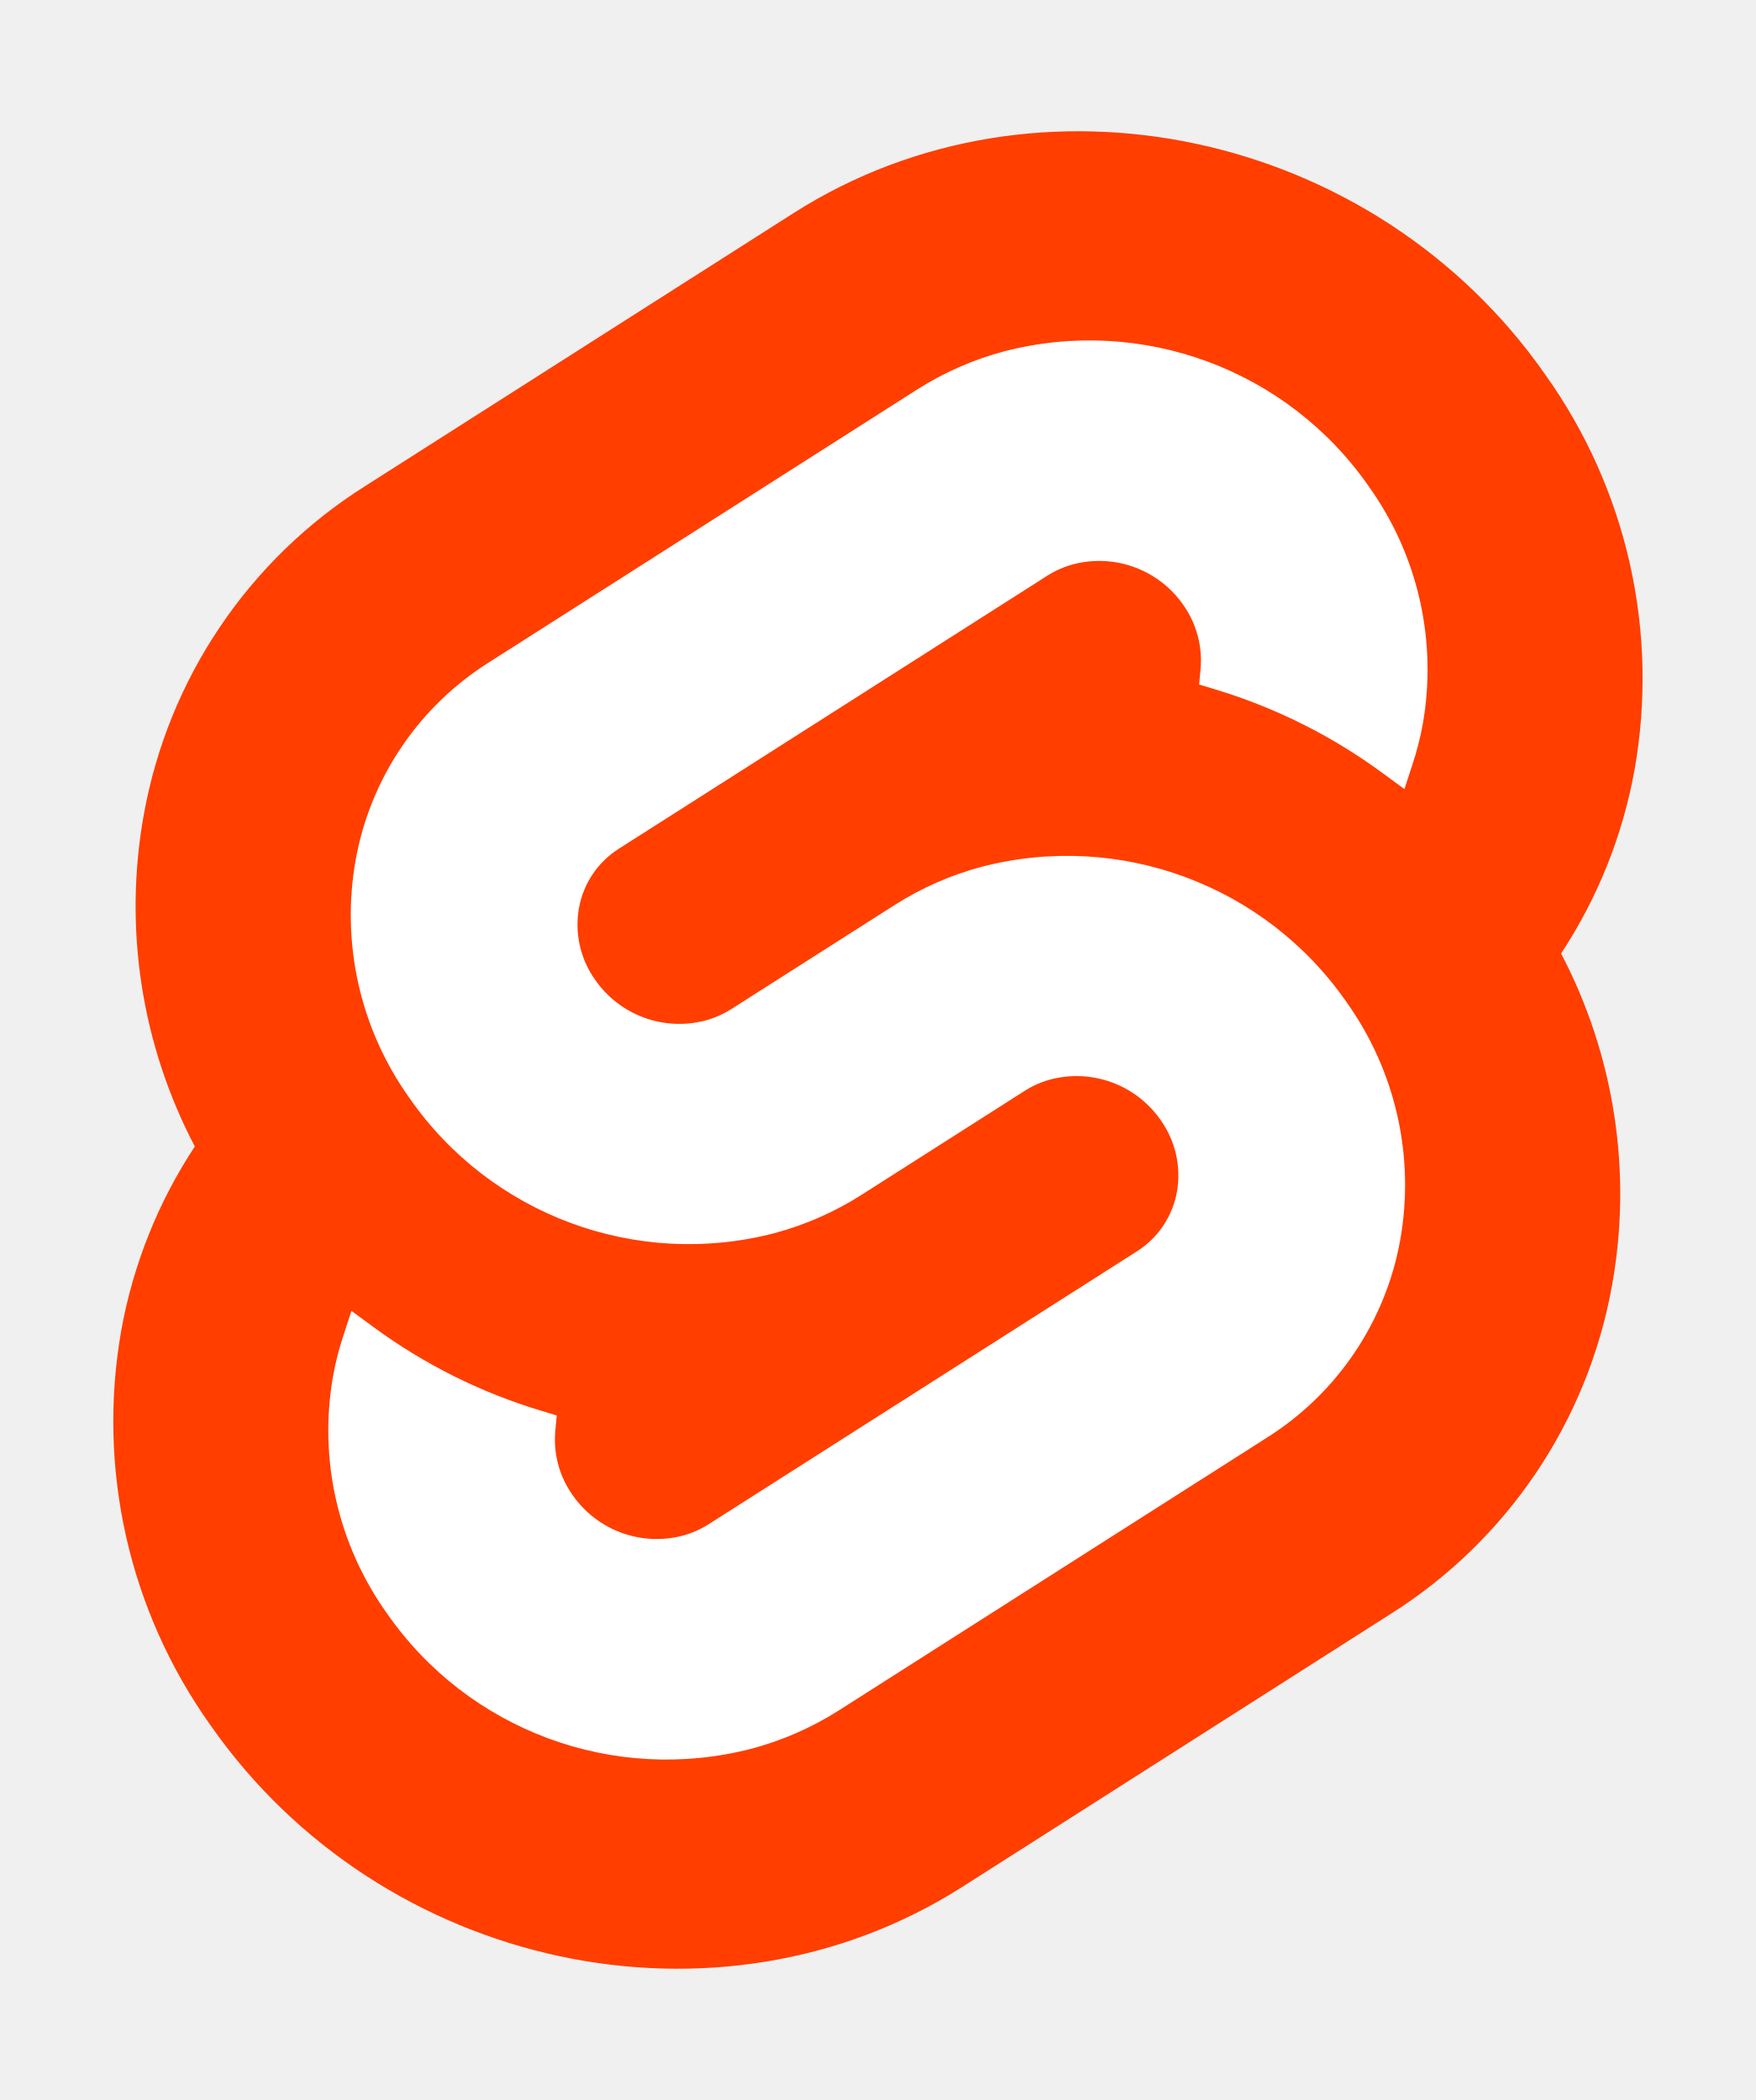
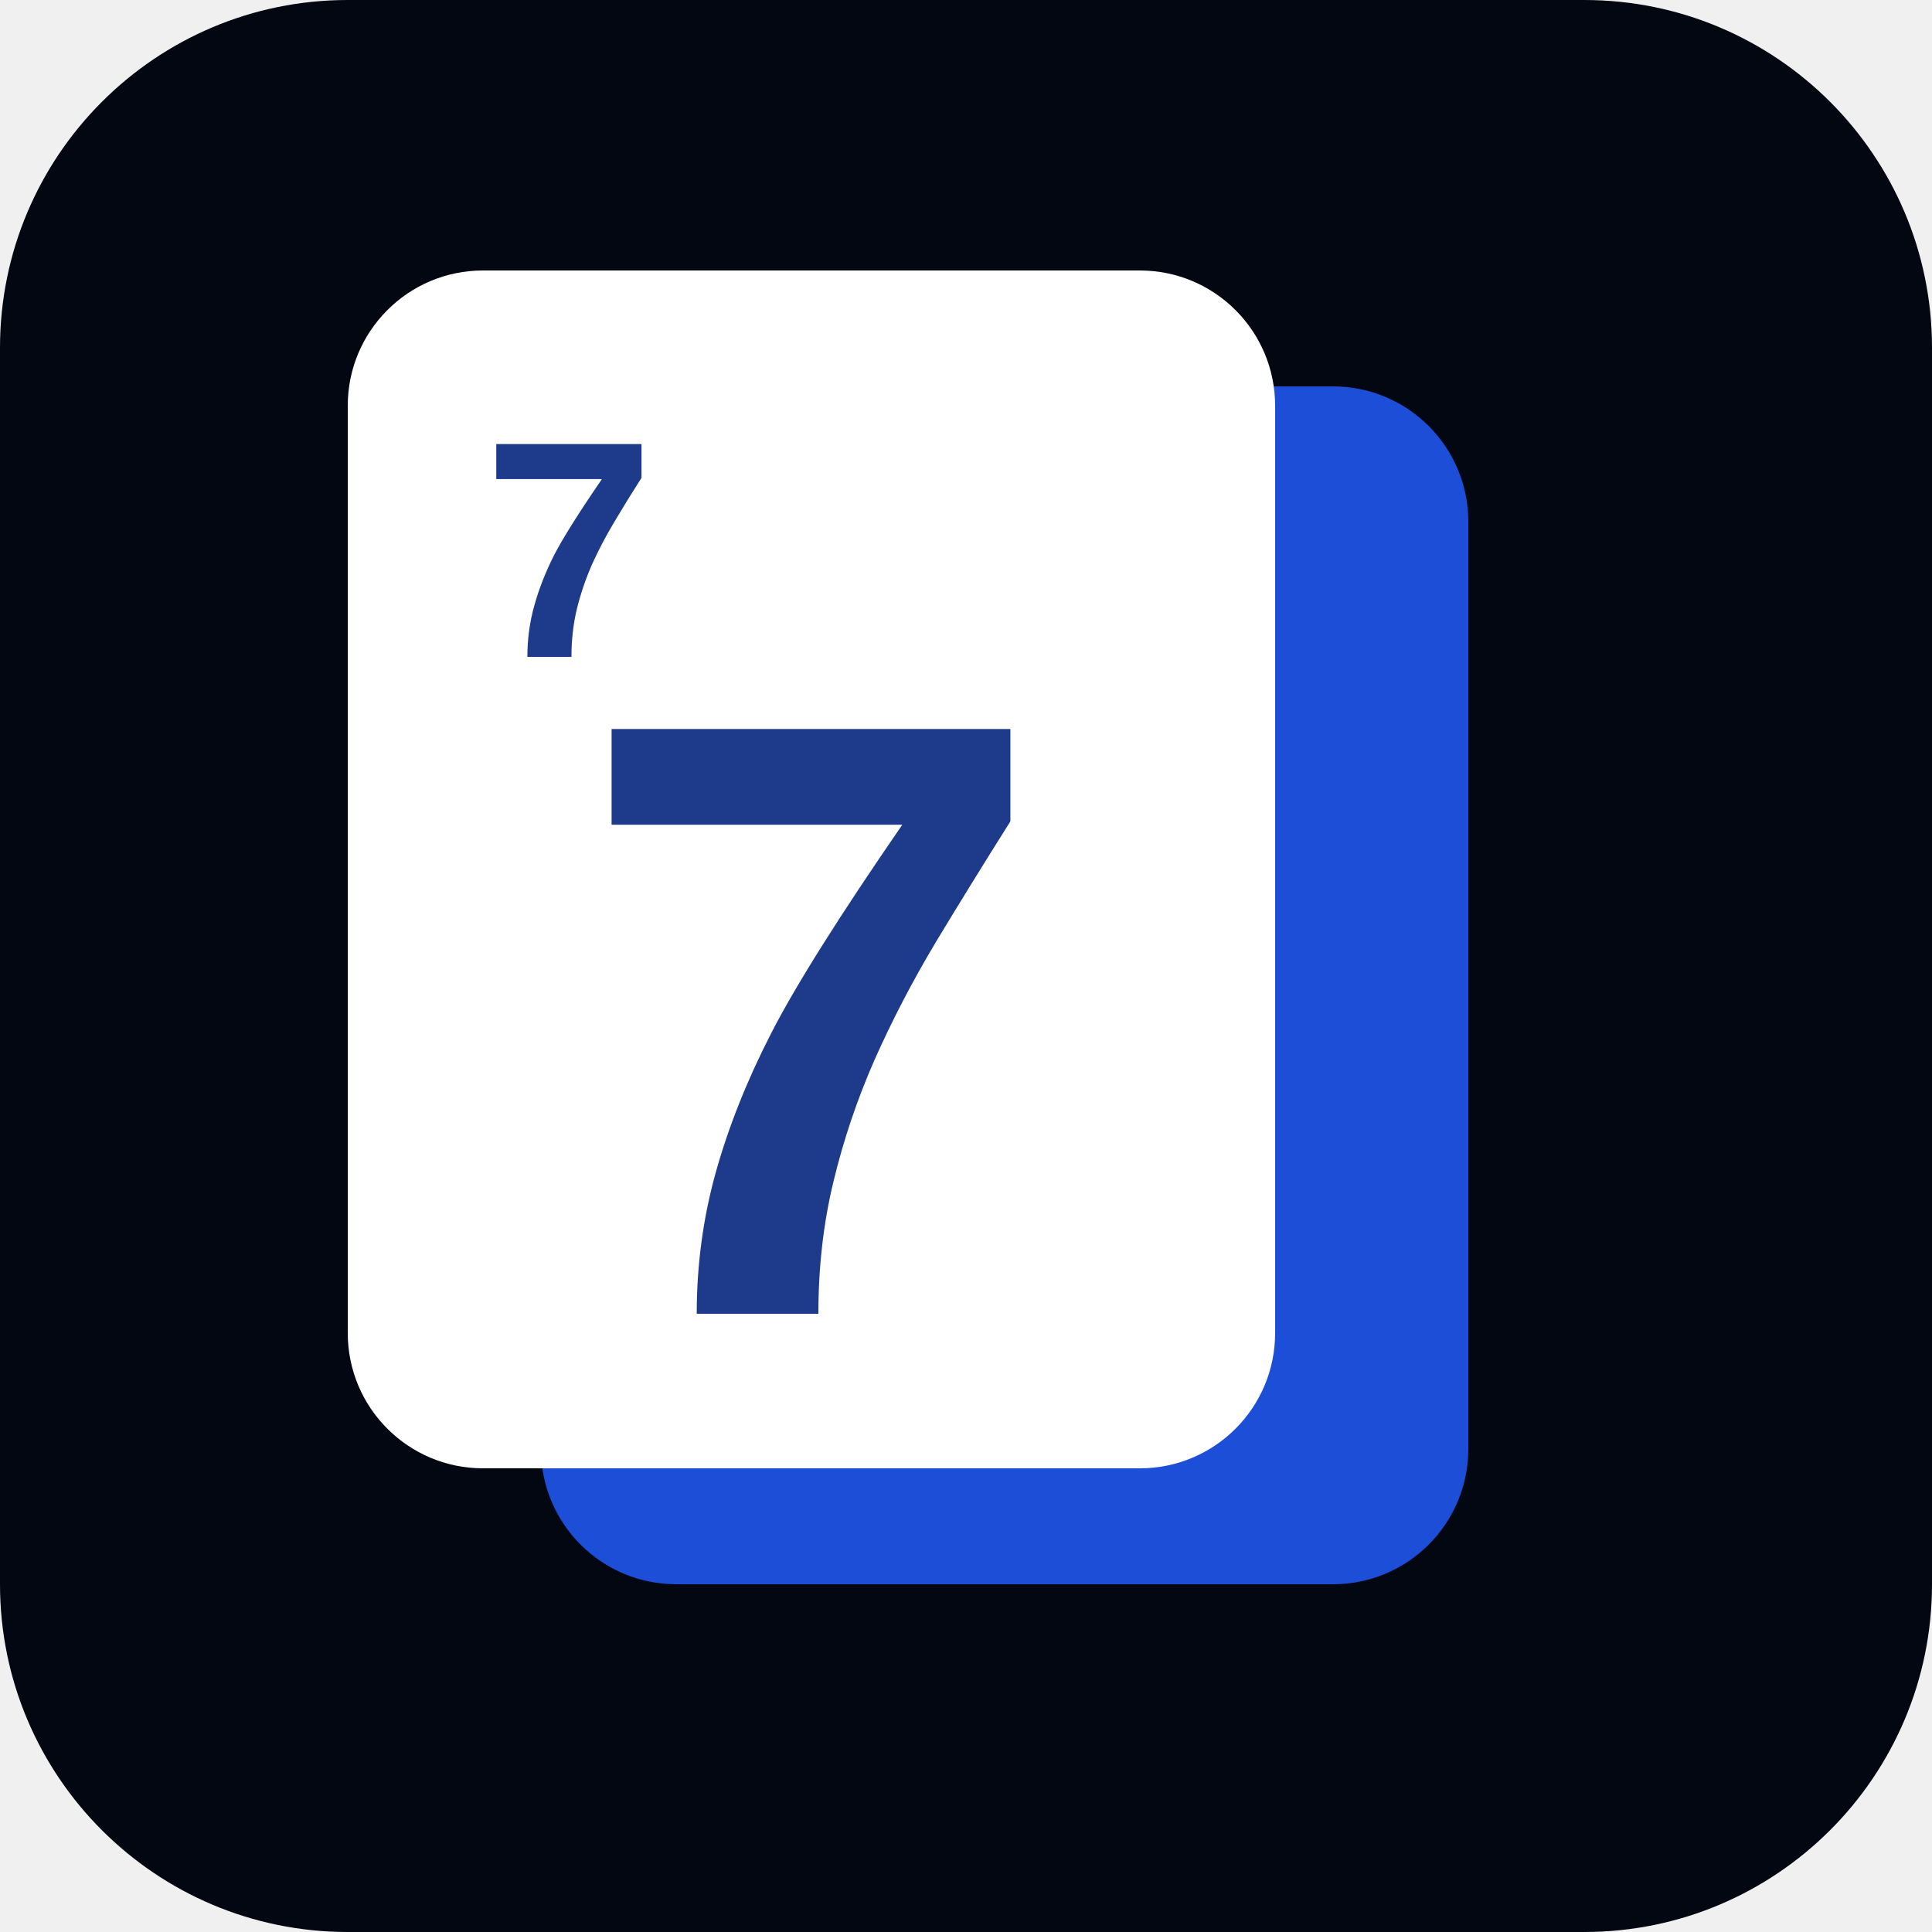
- <svg xmlns="http://www.w3.org/2000/svg" width="107" height="128" viewBox="0 0 107 128">
-   <path d="M94.157 22.819c-10.4-14.885-30.94-19.297-45.792-9.835L22.282 29.608A29.92 29.92 0 0 0 8.764 49.65a31.5 31.5 0 0 0 3.108 20.231 30 30 0 0 0-4.477 11.183 31.9 31.9 0 0 0 5.448 24.116c10.402 14.887 30.942 19.297 45.791 9.835l26.083-16.624A29.92 29.92 0 0 0 98.235 78.35a31.53 31.53 0 0 0-3.105-20.232 30 30 0 0 0 4.474-11.182 31.88 31.88 0 0 0-5.447-24.116" style="fill:#ff3e00" />
-   <path d="M45.817 106.582a20.72 20.72 0 0 1-22.237-8.243 19.17 19.17 0 0 1-3.277-14.503 18 18 0 0 1 .624-2.435l.49-1.498 1.337.981a33.6 33.6 0 0 0 10.203 5.098l.97.294-.09.968a5.85 5.85 0 0 0 1.052 3.878 6.24 6.24 0 0 0 6.695 2.485 5.8 5.8 0 0 0 1.603-.704L69.27 76.28a5.43 5.43 0 0 0 2.45-3.631 5.8 5.8 0 0 0-.987-4.371 6.24 6.24 0 0 0-6.698-2.487 5.7 5.7 0 0 0-1.6.704l-9.953 6.345a19 19 0 0 1-5.296 2.326 20.72 20.72 0 0 1-22.237-8.243 19.17 19.17 0 0 1-3.277-14.502 17.99 17.99 0 0 1 8.13-12.052l26.081-16.623a19 19 0 0 1 5.3-2.329 20.72 20.72 0 0 1 22.237 8.243 19.17 19.17 0 0 1 3.277 14.503 18 18 0 0 1-.624 2.435l-.49 1.498-1.337-.98a33.6 33.6 0 0 0-10.203-5.1l-.97-.294.09-.968a5.86 5.86 0 0 0-1.052-3.878 6.24 6.24 0 0 0-6.696-2.485 5.8 5.8 0 0 0-1.602.704L37.73 51.72a5.42 5.42 0 0 0-2.449 3.63 5.79 5.79 0 0 0 .986 4.372 6.24 6.24 0 0 0 6.698 2.486 5.8 5.8 0 0 0 1.602-.704l9.952-6.342a19 19 0 0 1 5.295-2.328 20.72 20.72 0 0 1 22.237 8.242 19.17 19.17 0 0 1 3.277 14.503 18 18 0 0 1-8.13 12.053l-26.081 16.622a19 19 0 0 1-5.3 2.328" style="fill:#fff" />
+ <svg xmlns="http://www.w3.org/2000/svg" viewBox="0 0 100 100">
+   <rect width="100" height="100" rx="18" fill="#030712" />
+   <rect x="28" y="20" width="48" height="62" rx="7" fill="#1d4ed8" />
+   <rect x="18" y="14" width="48" height="62" rx="7" fill="#ffffff" />
+   <text x="25" y="34" font-family="system-ui, Arial, sans-serif" font-weight="900" font-size="16" fill="#1e3a8a">7</text>
+   <text x="42" y="68" font-family="system-ui, Arial, sans-serif" font-weight="900" font-size="44" text-anchor="middle" fill="#1e3a8a">7</text>
</svg>
